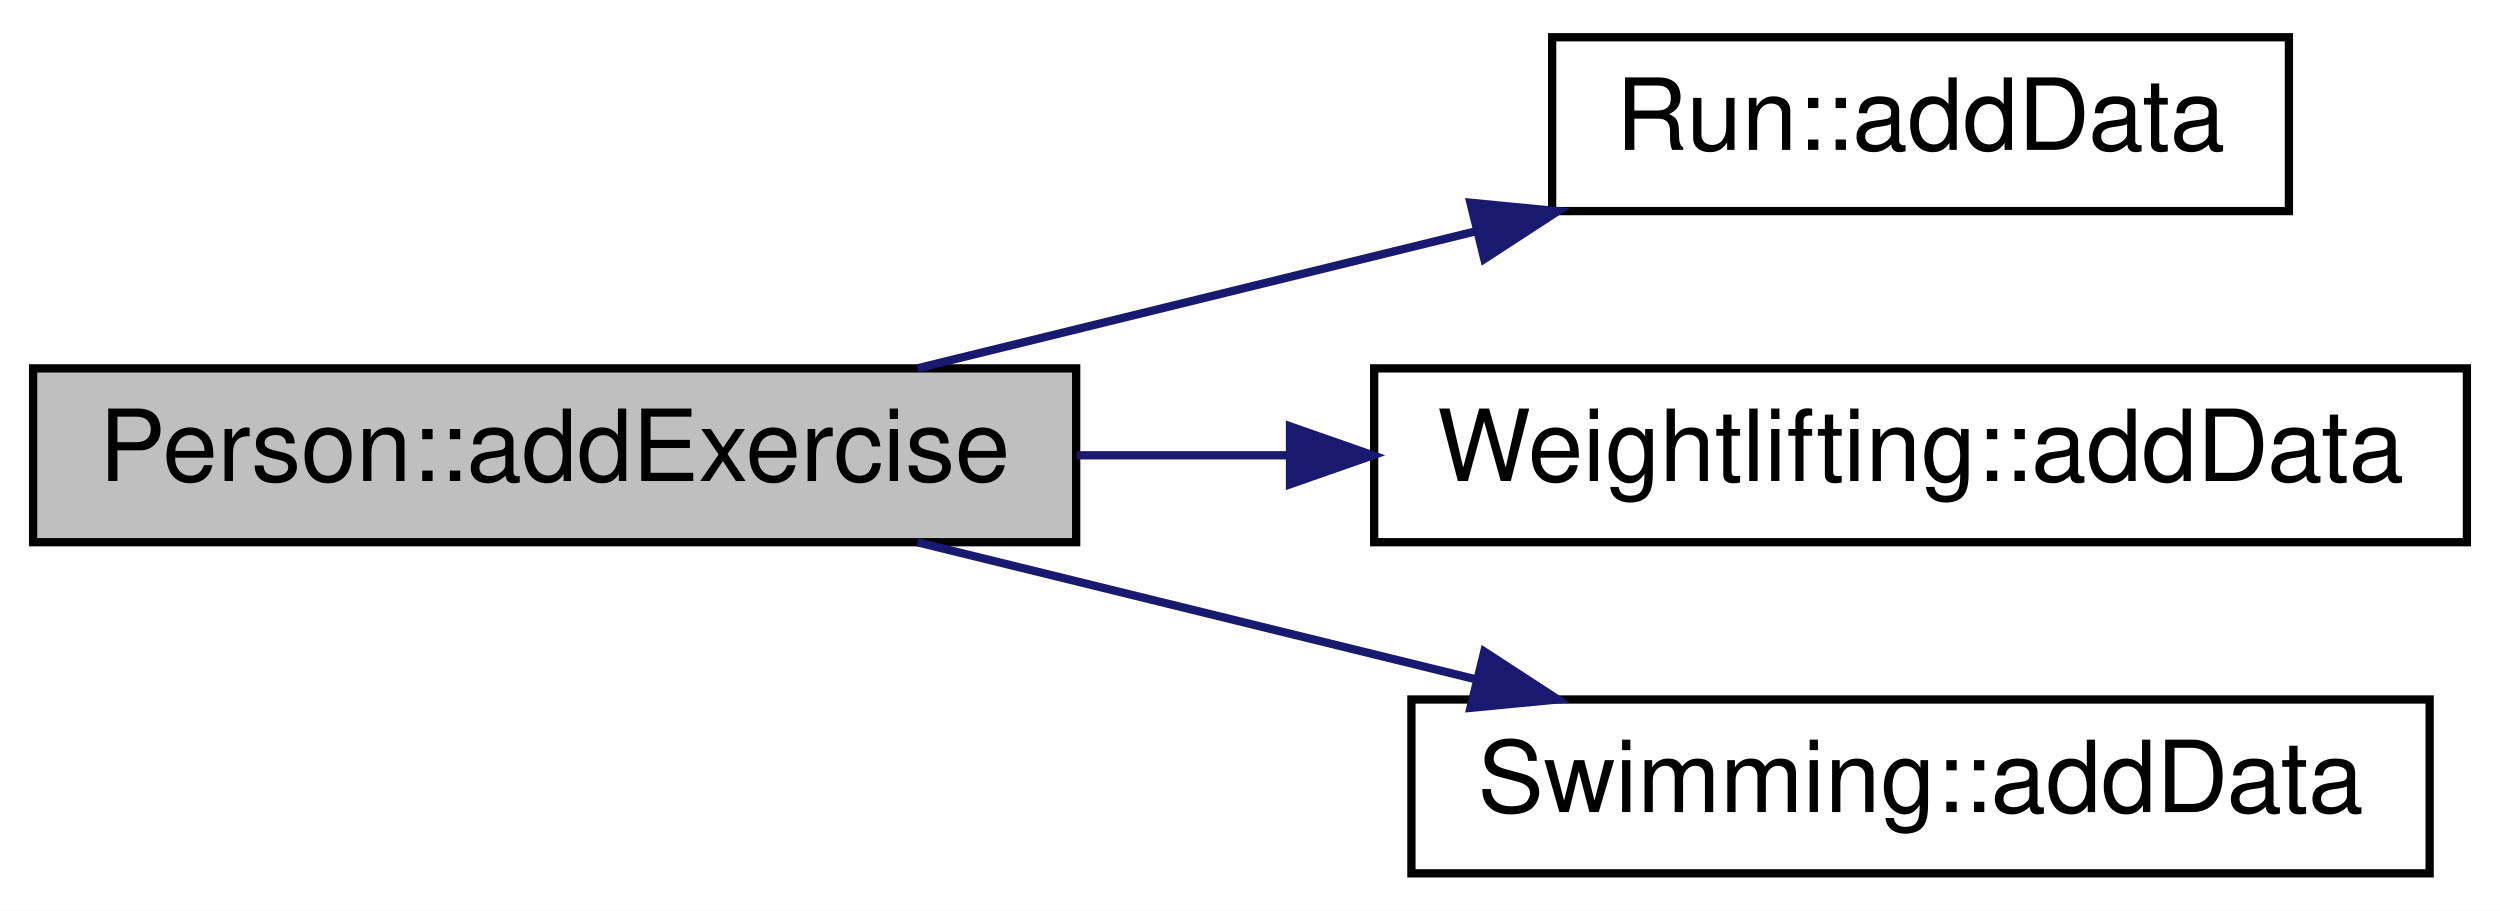
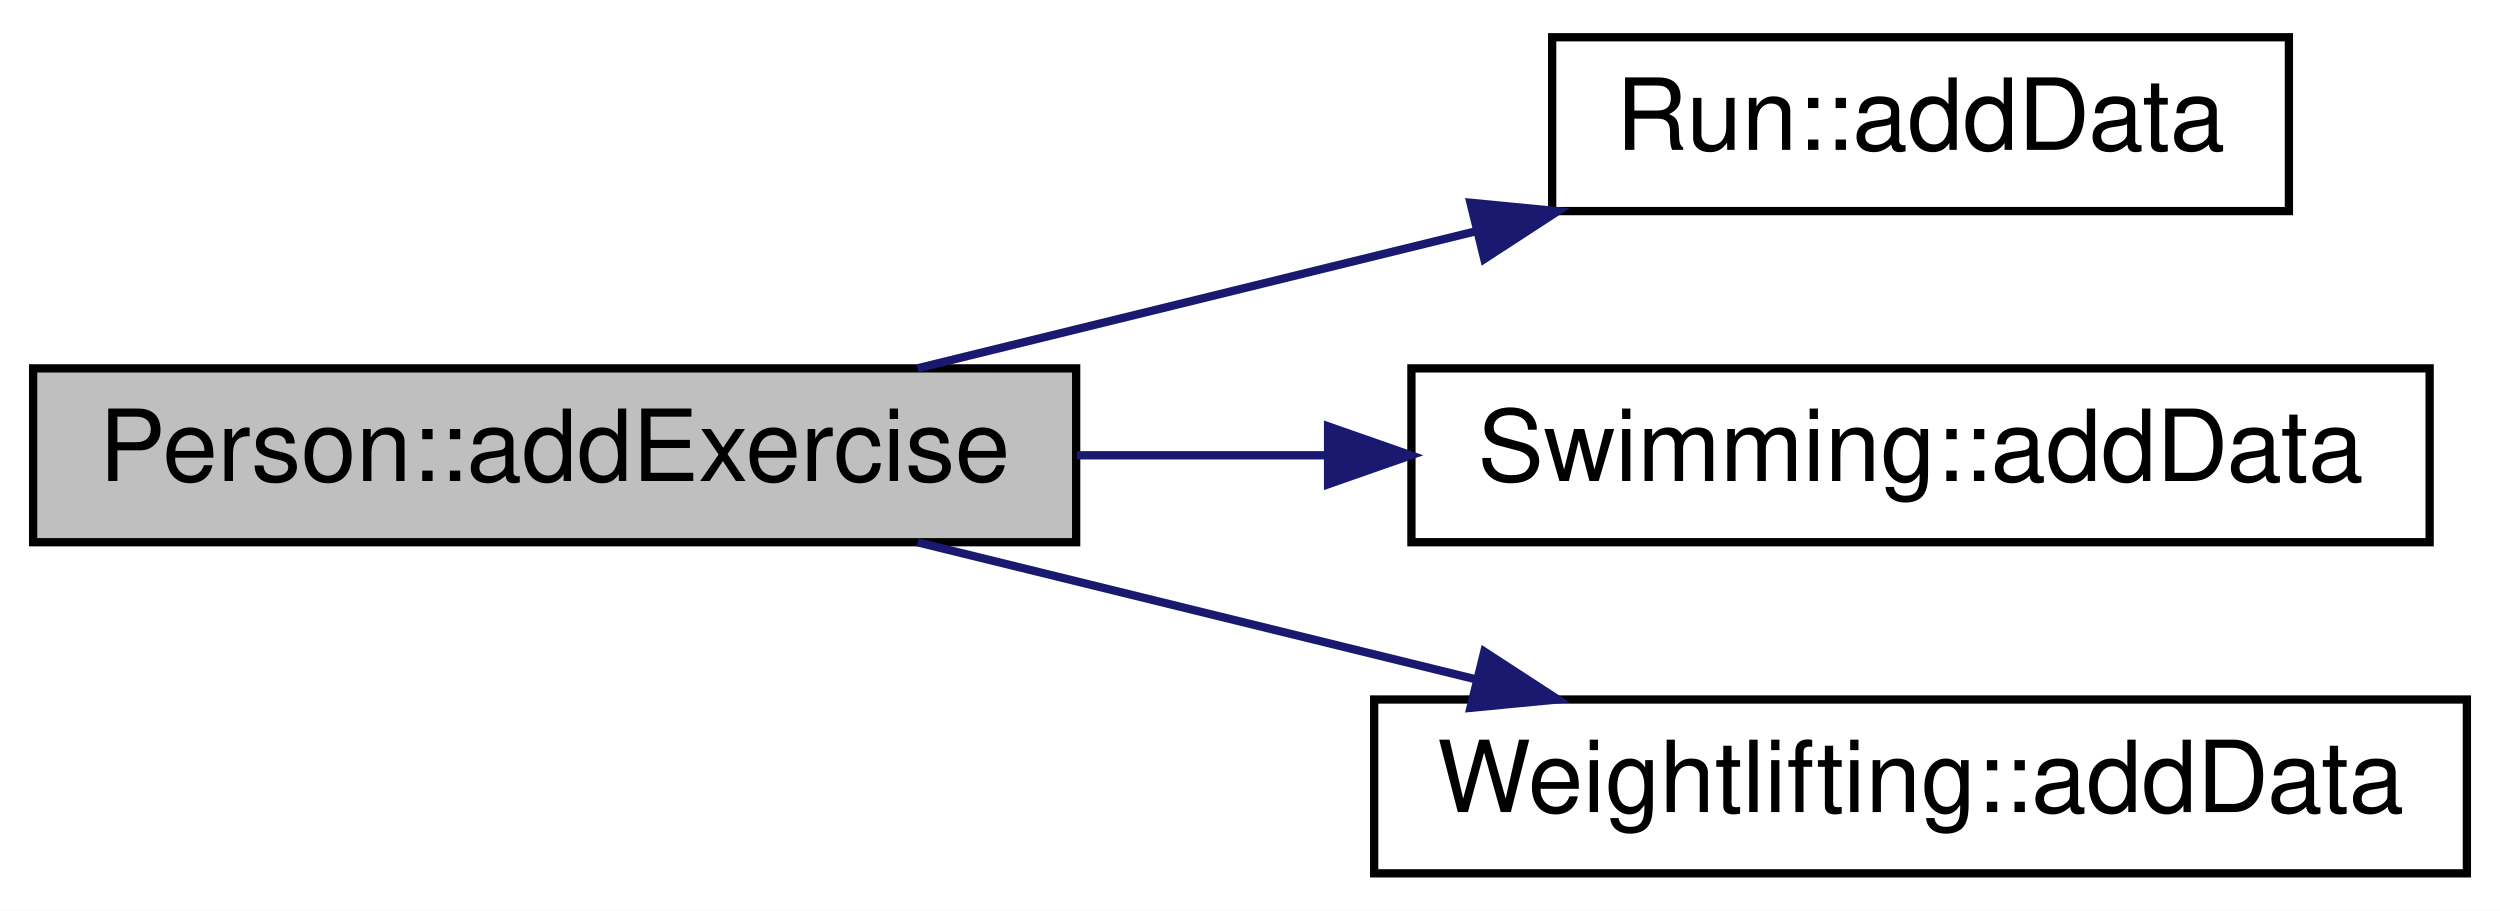
<svg xmlns="http://www.w3.org/2000/svg" xmlns:xlink="http://www.w3.org/1999/xlink" width="302pt" height="110pt" viewBox="0.00 0.00 302.00 110.00">
  <g id="graph0" class="graph" transform="scale(1 1) rotate(0) translate(4 106)">
    <polygon fill="white" stroke="transparent" points="-4,4 -4,-106 298,-106 298,4 -4,4" />
    <g id="node1" class="node">
      <g id="a_node1">
        <a xlink:title=" ">
          <polygon fill="#bfbfbf" stroke="black" points="0,-40.5 0,-61.5 126,-61.5 126,-40.5 0,-40.5" />
          <text text-anchor="middle" x="63" y="-47.9" font-family="Helvetica,sans-Serif" font-size="12.00">Person::addExercise</text>
        </a>
      </g>
    </g>
    <g id="node2" class="node">
      <g id="a_node2">
        <a xlink:href="class_run.html#aeda5a32098dffc91e53ee8941dc109f3" target="_top" xlink:title=" ">
          <polygon fill="white" stroke="black" points="183.5,-80.5 183.5,-101.5 272.5,-101.5 272.5,-80.5 183.5,-80.5" />
          <text text-anchor="middle" x="228" y="-87.9" font-family="Helvetica,sans-Serif" font-size="12.00">Run::addData</text>
        </a>
      </g>
    </g>
    <g id="edge1" class="edge">
      <path fill="none" stroke="midnightblue" d="M106.83,-61.51C127.52,-66.59 152.55,-72.73 174.39,-78.09" />
      <polygon fill="midnightblue" stroke="midnightblue" points="173.63,-81.51 184.18,-80.49 175.3,-74.71 173.63,-81.51" />
    </g>
    <g id="node3" class="node">
      <g id="a_node3">
-         <a xlink:href="class_weightlifting.html#a8800d964a57bbbb5ae1a2c6ca613f322" target="_top" xlink:title=" ">
-           <polygon fill="white" stroke="black" points="162,-40.5 162,-61.5 294,-61.5 294,-40.5 162,-40.5" />
-           <text text-anchor="middle" x="228" y="-47.9" font-family="Helvetica,sans-Serif" font-size="12.00">Weightlifting::addData</text>
+         <a xlink:href="class_swimming.html#ac0790d61cd6663f894e3aae8da15fd2d" target="_top" xlink:title=" ">
+           <polygon fill="white" stroke="black" points="166.5,-40.5 166.5,-61.5 289.5,-61.5 289.5,-40.5 166.5,-40.5" />
+           <text text-anchor="middle" x="228" y="-47.9" font-family="Helvetica,sans-Serif" font-size="12.00">Swimming::addData</text>
        </a>
      </g>
    </g>
    <g id="edge2" class="edge">
-       <path fill="none" stroke="midnightblue" d="M126.09,-51C134.49,-51 143.19,-51 151.8,-51" />
-       <polygon fill="midnightblue" stroke="midnightblue" points="151.83,-54.5 161.83,-51 151.83,-47.5 151.83,-54.5" />
+       <path fill="none" stroke="midnightblue" d="M126.09,-51C135.9,-51 146.12,-51 156.12,-51" />
+       <polygon fill="midnightblue" stroke="midnightblue" points="156.43,-54.5 166.43,-51 156.43,-47.5 156.43,-54.5" />
    </g>
    <g id="node4" class="node">
      <g id="a_node4">
-         <a xlink:href="class_swimming.html#ac0790d61cd6663f894e3aae8da15fd2d" target="_top" xlink:title=" ">
-           <polygon fill="white" stroke="black" points="166.5,-0.5 166.5,-21.5 289.5,-21.5 289.5,-0.5 166.5,-0.5" />
-           <text text-anchor="middle" x="228" y="-7.9" font-family="Helvetica,sans-Serif" font-size="12.00">Swimming::addData</text>
+         <a xlink:href="class_weightlifting.html#a8800d964a57bbbb5ae1a2c6ca613f322" target="_top" xlink:title=" ">
+           <polygon fill="white" stroke="black" points="162,-0.5 162,-21.5 294,-21.5 294,-0.5 162,-0.5" />
+           <text text-anchor="middle" x="228" y="-7.9" font-family="Helvetica,sans-Serif" font-size="12.00">Weightlifting::addData</text>
        </a>
      </g>
    </g>
    <g id="edge3" class="edge">
      <path fill="none" stroke="midnightblue" d="M106.83,-40.49C127.52,-35.41 152.55,-29.27 174.39,-23.91" />
      <polygon fill="midnightblue" stroke="midnightblue" points="175.3,-27.29 184.18,-21.51 173.63,-20.49 175.3,-27.29" />
    </g>
  </g>
</svg>
